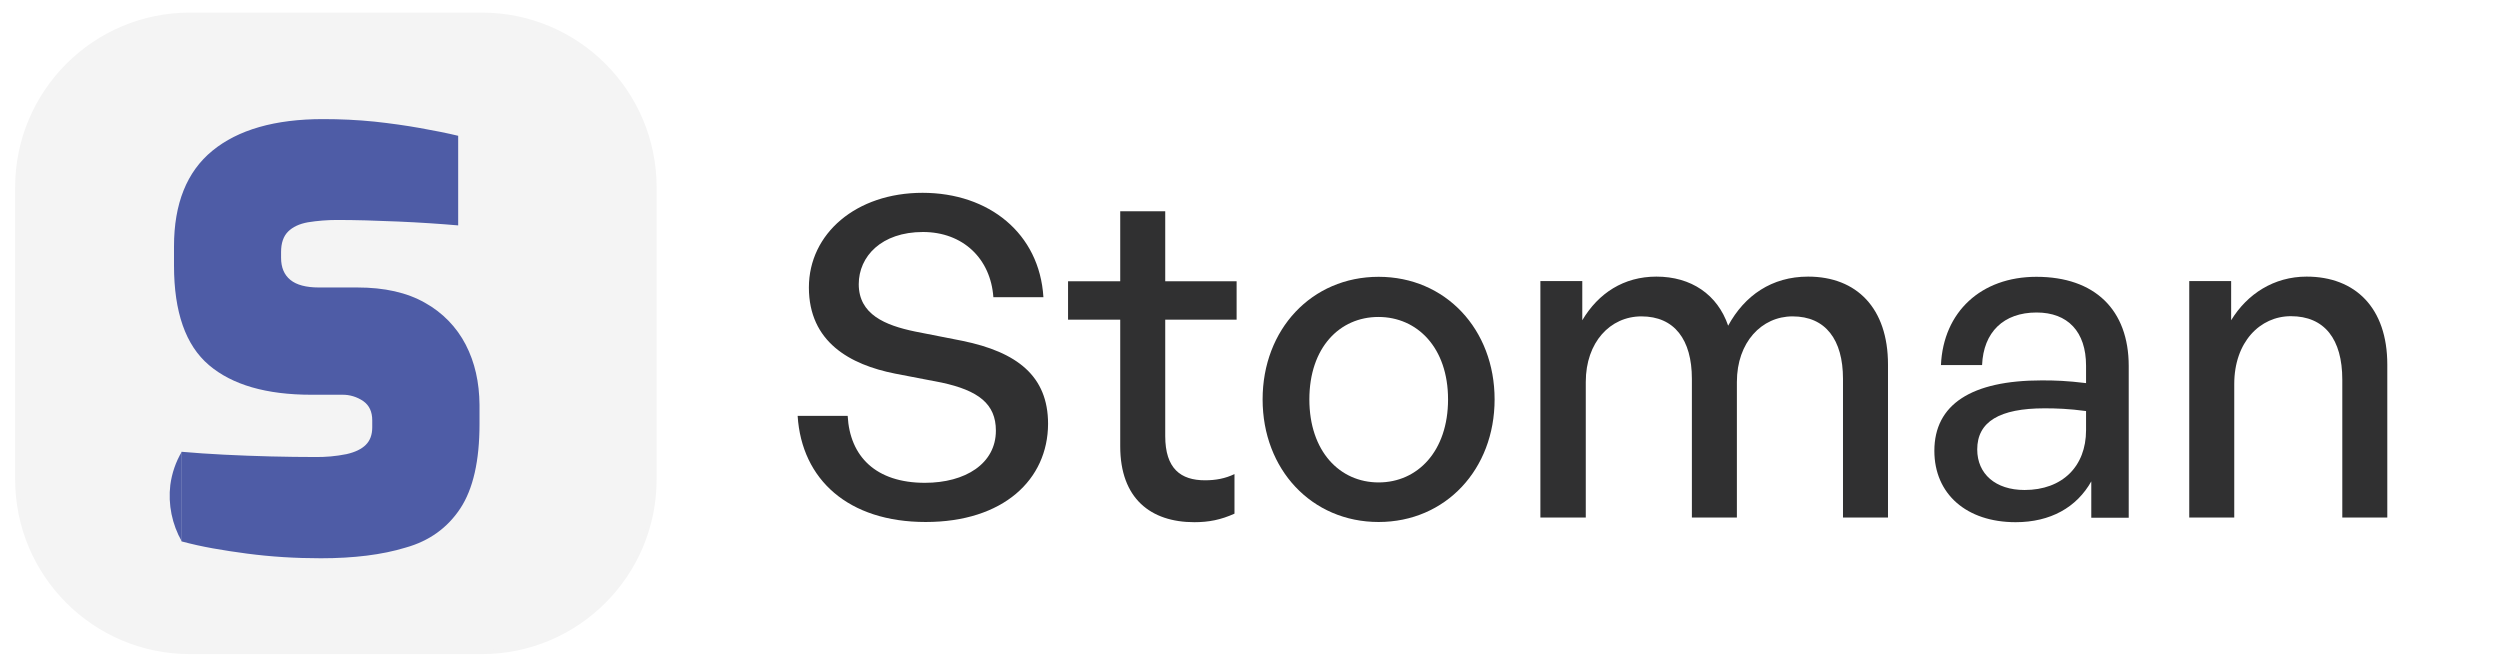
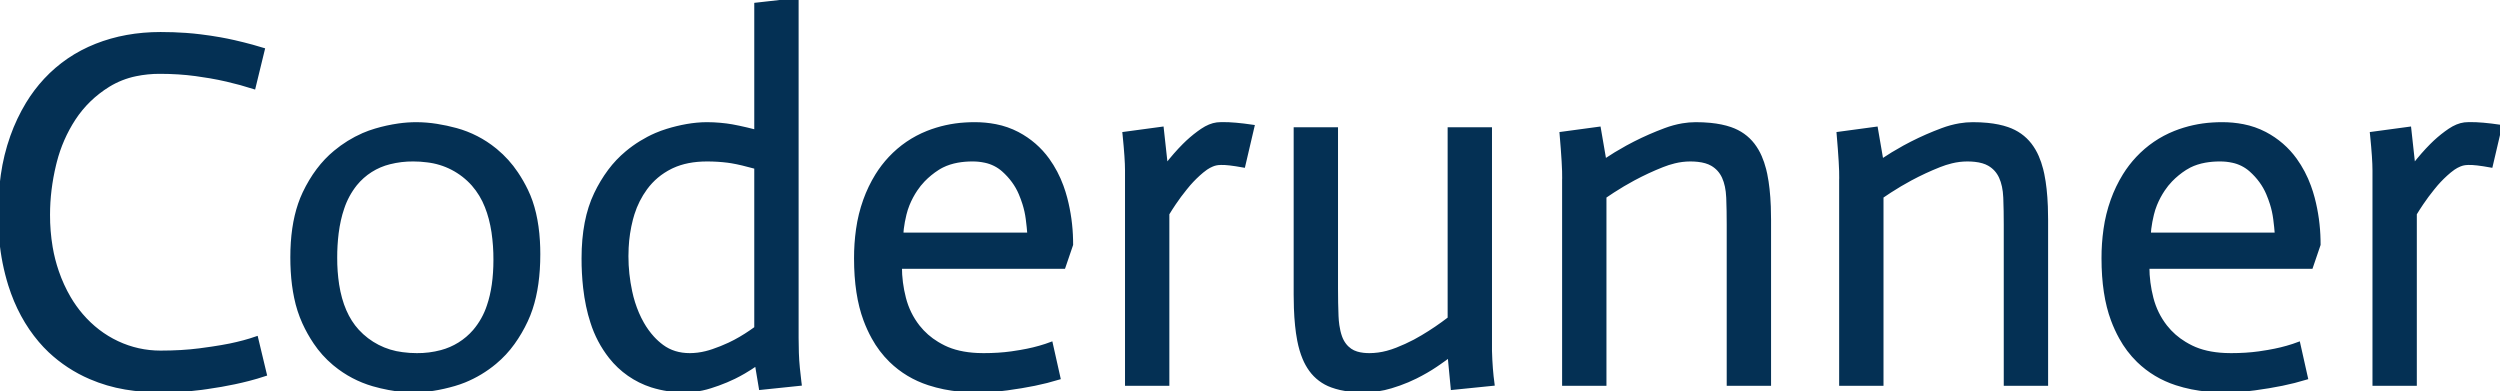
- <svg xmlns="http://www.w3.org/2000/svg" version="1.1" id="Layer_1" x="0px" y="0px" viewBox="0 0 1288.8 344.1" style="enable-background:new 0 0 1288.8 344.1;" xml:space="preserve">
-   <style type="text/css">
- 	.st0{fill:#F4F4F4;stroke:#F4F4F4;stroke-width:2;stroke-miterlimit:10;}
- 	.st1{fill:#4E5CA6;}
- 	.st2{enable-background:new    ;}
- 	.st3{fill:#303031;}
- </style>
-   <path class="st0" d="M97.9,7.5h150.5c49.2,0,89.1,39.9,89.1,89.1v150.5c0,49.2-39.9,89.1-89.1,89.1H97.9  c-49.2,0-89.1-39.9-89.1-89.1V96.6C8.8,47.4,48.7,7.5,97.9,7.5z" />
-   <path class="st1" d="M165.4,287.8c-6.6,0-13.1-0.2-19.4-0.6s-12.5-1-18.6-1.8c-6.1-0.8-12-1.7-17.6-2.7s-11-2.2-16.2-3.6v-46.2  c6.8,0.6,14.1,1.1,22,1.5c7.9,0.4,15.9,0.7,24,0.9c8.1,0.2,15.6,0.3,22.6,0.3c5.5,0.1,11.1-0.4,16.5-1.5c4.4-1,7.7-2.6,9.9-4.8  c2.2-2.2,3.3-5.2,3.3-9v-3.6c0-4.4-1.5-7.7-4.6-9.9c-3.2-2.2-7.1-3.4-11-3.3h-15.8c-23.2,0-40.8-5.1-52.8-15.3  c-12-10.2-18-27.3-18-51.3V127c0-22,6.6-38.5,19.8-49.3s32.2-16.3,57-16.3c8.9,0,17.7,0.4,26.6,1.3c8.3,0.9,16.1,2,23.4,3.3  c7.3,1.3,13.9,2.6,19.7,4v46.2c-9.2-0.8-19.6-1.5-31.1-2c-11.5-0.5-21.9-0.8-31.4-0.8c-5,0-10,0.4-15,1.2c-4.4,0.8-7.8,2.4-10.2,4.8  c-2.4,2.4-3.6,5.9-3.6,10.5v3c0,5,1.6,8.8,4.8,11.4c3.2,2.6,8.1,3.9,14.7,3.9h19.8c14,0,25.6,2.6,34.9,7.9c9,5,16.3,12.5,21,21.6  c4.7,9.1,7,19.4,7.1,31v9.9c0,19-3.3,33.5-9.9,43.5c-6.6,10-16,16.8-28.2,20.2C197,286,182.4,287.8,165.4,287.8z" />
-   <path class="st1" d="M93.7,232.9c-3.1,5.2-5.1,11.1-5.9,17.1c-1.2,10.1,0.9,20.3,5.9,29.1V232.9z" />
-   <g class="st2">
-     <path class="st3" d="M477.2,269.1c-39.8,0-63.9-21.8-66-54.7H437c1.1,20.9,14.5,34.5,39.8,34.5c20.9,0,36.6-9.9,36.6-26.9   c0-13.8-9-20.7-28.1-24.8l-23.9-4.6c-23.2-4.6-44.4-16.3-44.4-44.4c0-27.8,24.4-48.8,58.6-48.8s60.3,20.9,62.3,53.8h-25.8   c-1.4-19.8-15.6-33.6-36.3-33.6c-21.4,0-33.1,12.6-33.1,26.9c0,15.6,13.6,21.2,29,24.4l24.4,4.8c28.3,5.8,44.2,18.2,44.2,42.8   C540.2,247.3,517.2,269.1,477.2,269.1z" />
-     <path class="st3" d="M636.4,264.8c-7.1,3.2-13.3,4.4-20.7,4.4c-22.5,0-38.2-12.2-38.2-39.1v-65.3h-26.9v-19.8h26.9v-36.1h23.2v36.1   h36.8v19.8h-36.8v60c0,16.8,8,22.8,20.5,22.8c5.5,0,10.4-0.9,15.2-3.2V264.8z" />
-     <path class="st3" d="M650.9,205.9c0-36.1,25.3-63.2,59.8-63.2c34.5,0,59.8,27.1,59.8,63.2c0,36.1-25.3,63.2-59.8,63.2   C676.2,269.1,650.9,242,650.9,205.9z M746.5,205.9c0-26.7-15.9-42.5-35.9-42.5S675,179.2,675,205.9c0,26.7,15.6,42.8,35.7,42.8   S746.5,232.6,746.5,205.9z" />
-     <path class="st3" d="M794.1,266.8V144.9h21.6v20.2c8.3-14,21.4-22.5,38.2-22.5c17.9,0,31.5,9.2,37,25.3   c8.5-15.6,22.5-25.3,41.2-25.3c25.1,0,41.2,16.3,41.2,45.3v78.9h-23.2v-71.5c0-20.2-9-32.2-26-32.2c-15.9,0-28.7,13.3-28.7,33.8   v69.9h-23.2v-71.5c0-20.2-9-32.2-26-32.2c-16.1,0-28.7,13.3-28.7,33.8v69.9H794.1z" />
-     <path class="st3" d="M1078.2,248c-7.6,13.6-21.2,21.2-39.1,21.2c-25.3,0-41.9-14.5-41.9-36.8c0-23.9,19.1-36.3,55.4-36.3   c7.1,0,12.9,0.2,22.8,1.4v-9c0-17.5-9.4-27.4-25.5-27.4c-17,0-27.4,10.1-28.1,27.1h-21.2c1.2-27.4,20.7-45.5,49.2-45.5   c30.1,0,47.6,17,47.6,46v78.2h-19.3V248z M1043.7,252.6c19.5,0,31.7-12.2,31.7-30.8v-9.9c-9-1.2-15.4-1.4-21.4-1.4   c-23.2,0-34.7,6.9-34.7,21.2C1019.3,244.3,1028.7,252.6,1043.7,252.6z" />
-     <path class="st3" d="M1151.8,266.8h-23.2V144.9h21.6v20.2c8.3-13.6,22.1-22.5,38.9-22.5c25.1,0,41.6,16.1,41.6,45.3v78.9h-23.2   v-71.1c0-20.9-9.2-32.7-26.5-32.7c-15.9,0-29.2,13.3-29.2,35V266.8z" />
+ <svg xmlns="http://www.w3.org/2000/svg" width="493.6" height="77.101" viewBox="0 0 493.6 77.101">
+   <g id="svgGroup" stroke-linecap="round" fill-rule="evenodd" font-size="9pt" stroke="#043054" stroke-width="0.2mm" fill="#043054" style="stroke:#043054;stroke-width:0.2mm;fill:#043054">
+     <path d="M 51.9 9.8 L 50.1 17.2 Q 47.6 16.4 44.8 15.75 A 59.648 59.648 0 0 0 41.476 15.082 A 76.009 76.009 0 0 0 38.65 14.65 Q 35.3 14.2 31.6 14.2 A 23.057 23.057 0 0 0 26.776 14.68 A 16.792 16.792 0 0 0 21.4 16.8 Q 17.2 19.4 14.55 23.45 A 28.368 28.368 0 0 0 10.856 31.879 A 32.07 32.07 0 0 0 10.7 32.5 Q 9.5 37.5 9.5 42.4 A 38.002 38.002 0 0 0 10.024 48.837 A 30.385 30.385 0 0 0 11.25 53.65 A 28.735 28.735 0 0 0 13.63 58.857 A 23.563 23.563 0 0 0 16.05 62.25 Q 19.1 65.8 23.15 67.7 Q 27.2 69.6 31.7 69.6 Q 35.9 69.6 39.4 69.15 A 119.594 119.594 0 0 0 41.885 68.805 Q 43.838 68.513 45.4 68.2 Q 48.3 67.6 50.6 66.8 L 52.3 73.9 A 49.499 49.499 0 0 1 49.073 74.849 A 63.844 63.844 0 0 1 46.3 75.5 A 69.287 69.287 0 0 1 43.678 76.006 Q 42.331 76.241 40.823 76.457 A 120.741 120.741 0 0 1 39.8 76.6 A 54.477 54.477 0 0 1 35.416 77.004 A 69.693 69.693 0 0 1 31.7 77.1 A 40.626 40.626 0 0 1 24.75 76.533 A 29.973 29.973 0 0 1 17.85 74.5 A 27.459 27.459 0 0 1 9.843 69.252 A 25.85 25.85 0 0 1 7.95 67.25 Q 4 62.6 2 56.25 A 43.184 43.184 0 0 1 0.237 47.377 A 53.192 53.192 0 0 1 0 42.3 A 53.597 53.597 0 0 1 0.528 34.594 A 39.003 39.003 0 0 1 2.4 26.95 A 35.594 35.594 0 0 1 5.458 20.491 A 28.85 28.85 0 0 1 9 15.8 Q 13.2 11.3 19 9 Q 24.8 6.7 31.7 6.7 A 69.283 69.283 0 0 1 36.736 6.876 A 56.741 56.741 0 0 1 39.55 7.15 A 73.738 73.738 0 0 1 43.467 7.735 A 57.838 57.838 0 0 1 46.25 8.3 A 87.337 87.337 0 0 1 49.8 9.19 A 70.72 70.72 0 0 1 51.9 9.8 Z M 308.8 75.8 L 308.8 35.5 A 12.017 12.017 0 0 0 308.811 35.175 Q 308.858 32.9 308.3 26.4 L 315.7 25.4 L 316.8 31.8 A 60.686 60.686 0 0 1 321.272 29.081 A 53.411 53.411 0 0 1 322.75 28.3 Q 325.7 26.8 328.8 25.65 A 18.848 18.848 0 0 1 332.225 24.72 A 15.491 15.491 0 0 1 334.8 24.5 A 29.313 29.313 0 0 1 337.686 24.634 Q 339.932 24.856 341.65 25.45 Q 344.4 26.4 346.1 28.6 A 11.265 11.265 0 0 1 347.485 30.97 Q 347.985 32.108 348.334 33.468 A 20.876 20.876 0 0 1 348.55 34.4 A 31.206 31.206 0 0 1 349.007 37.353 Q 349.181 38.94 349.252 40.774 A 68.308 68.308 0 0 1 349.3 43.4 L 349.3 75.8 L 341.3 75.8 L 341.3 44.3 Q 341.3 41.499 341.213 39.265 A 89.109 89.109 0 0 0 341.2 38.95 Q 341.1 36.6 340.35 34.95 Q 339.6 33.3 338.05 32.4 Q 336.954 31.764 335.234 31.577 A 14.271 14.271 0 0 0 333.7 31.5 A 13.31 13.31 0 0 0 330.594 31.884 A 17.685 17.685 0 0 0 328.2 32.65 Q 325.3 33.8 322.5 35.3 A 57.297 57.297 0 0 0 318.424 37.715 A 66.946 66.946 0 0 0 316.8 38.8 L 316.8 75.8 L 308.8 75.8 Z M 363.5 75.8 L 363.5 35.5 A 12.017 12.017 0 0 0 363.511 35.175 Q 363.558 32.9 363 26.4 L 370.4 25.4 L 371.5 31.8 A 60.686 60.686 0 0 1 375.972 29.081 A 53.411 53.411 0 0 1 377.45 28.3 Q 380.4 26.8 383.5 25.65 A 18.848 18.848 0 0 1 386.925 24.72 A 15.491 15.491 0 0 1 389.5 24.5 A 29.313 29.313 0 0 1 392.386 24.634 Q 394.632 24.856 396.35 25.45 Q 399.1 26.4 400.8 28.6 A 11.265 11.265 0 0 1 402.185 30.97 Q 402.685 32.108 403.034 33.468 A 20.876 20.876 0 0 1 403.25 34.4 A 31.206 31.206 0 0 1 403.707 37.353 Q 403.881 38.94 403.952 40.774 A 68.308 68.308 0 0 1 404 43.4 L 404 75.8 L 396 75.8 L 396 44.3 Q 396 41.499 395.913 39.265 A 89.109 89.109 0 0 0 395.9 38.95 Q 395.8 36.6 395.05 34.95 Q 394.3 33.3 392.75 32.4 Q 391.654 31.764 389.934 31.577 A 14.271 14.271 0 0 0 388.4 31.5 A 13.31 13.31 0 0 0 385.294 31.884 A 17.685 17.685 0 0 0 382.9 32.65 Q 380 33.8 377.2 35.3 A 57.297 57.297 0 0 0 373.124 37.715 A 66.946 66.946 0 0 0 371.5 38.8 L 371.5 75.8 L 363.5 75.8 Z M 286.8 76.6 L 286.2 70.3 L 286 70.3 Q 285.311 70.836 284.153 71.636 A 94.909 94.909 0 0 1 283.4 72.15 Q 281.7 73.3 279.5 74.4 A 28.945 28.945 0 0 1 276.282 75.764 A 34.637 34.637 0 0 1 274.65 76.3 Q 272 77.1 269.3 77.1 A 24.06 24.06 0 0 1 266.501 76.946 Q 264.554 76.718 263 76.15 A 10.118 10.118 0 0 1 262.96 76.135 A 8.808 8.808 0 0 1 258.8 73 A 11.329 11.329 0 0 1 257.535 70.719 Q 256.883 69.169 256.5 67.2 A 33.28 33.28 0 0 1 256.074 64.247 Q 255.911 62.66 255.846 60.826 A 73.181 73.181 0 0 1 255.8 58.2 L 255.8 25.5 L 263.8 25.5 L 263.8 57 A 155.009 155.009 0 0 0 263.824 59.765 Q 263.849 61.162 263.9 62.4 A 18.338 18.338 0 0 0 264.064 64.234 Q 264.244 65.491 264.6 66.5 A 5.732 5.732 0 0 0 265.45 68.095 A 5.02 5.02 0 0 0 266.55 69.15 A 4.576 4.576 0 0 0 267.837 69.765 Q 268.444 69.953 269.179 70.036 A 10.981 10.981 0 0 0 270.4 70.1 A 13.652 13.652 0 0 0 273.878 69.632 A 17.256 17.256 0 0 0 275.8 69 A 34.853 34.853 0 0 0 279.337 67.386 A 29.55 29.55 0 0 0 280.9 66.5 Q 283.6 64.9 286.2 62.9 L 286.2 25.5 L 294.2 25.5 L 294.2 69.3 Q 294.3 72.9 294.7 75.8 L 286.8 76.6 Z M 150.2 76.6 L 149.4 71.8 A 37.589 37.589 0 0 1 146.86 73.426 A 29.646 29.646 0 0 1 144.95 74.45 A 31.962 31.962 0 0 1 141.805 75.776 A 37.792 37.792 0 0 1 140.25 76.3 A 17.479 17.479 0 0 1 136.987 77.003 A 14.959 14.959 0 0 1 135.3 77.1 A 21.309 21.309 0 0 1 128.697 76.125 A 17.019 17.019 0 0 1 120.55 70.45 A 21.514 21.514 0 0 1 116.941 63.6 Q 115.934 60.536 115.51 56.803 A 51.446 51.446 0 0 1 115.2 51 Q 115.2 43.4 117.65 38.3 A 27.027 27.027 0 0 1 120.389 33.744 A 20.931 20.931 0 0 1 123.8 30.15 A 23.756 23.756 0 0 1 129.531 26.614 A 21.622 21.622 0 0 1 131.75 25.8 A 32.052 32.052 0 0 1 135.592 24.867 Q 137.655 24.506 139.541 24.5 A 19.978 19.978 0 0 1 139.6 24.5 A 29.1 29.1 0 0 1 142.17 24.618 A 34.501 34.501 0 0 1 143.4 24.75 Q 145.4 25 149.3 26 L 149.3 0.9 L 157.3 0 L 157.3 66.7 Q 157.3 68.1 157.35 69.65 Q 157.4 71.2 157.55 72.7 A 124.898 124.898 0 0 0 157.851 75.402 A 138.048 138.048 0 0 0 157.9 75.8 L 150.2 76.6 Z M 207.5 67.9 L 209 74.6 Q 206.7 75.3 204.25 75.8 Q 201.8 76.3 198.85 76.7 A 45.058 45.058 0 0 1 193.595 77.092 A 50.368 50.368 0 0 1 192.7 77.1 A 31.515 31.515 0 0 1 186.439 76.497 A 27.288 27.288 0 0 1 183.4 75.7 Q 179.1 74.3 175.9 71.2 A 19.463 19.463 0 0 1 172.446 66.636 A 25.645 25.645 0 0 1 170.85 63.15 Q 169 58.2 169 51 A 39.835 39.835 0 0 1 169.393 45.269 A 28.859 28.859 0 0 1 170.8 39.55 A 26.307 26.307 0 0 1 173.173 34.614 A 21.444 21.444 0 0 1 175.75 31.25 Q 178.9 27.9 183.15 26.2 A 24.035 24.035 0 0 1 190.552 24.56 A 28.239 28.239 0 0 1 192.4 24.5 A 21.296 21.296 0 0 1 196.574 24.89 A 15.873 15.873 0 0 1 200.9 26.4 Q 204.5 28.3 206.85 31.55 A 21.654 21.654 0 0 1 209.609 36.79 A 26.241 26.241 0 0 1 210.35 39.15 A 35.317 35.317 0 0 1 211.49 47.404 A 39.552 39.552 0 0 1 211.5 48.3 L 210 52.7 L 177.7 52.7 Q 177.7 55.8 178.5 58.9 Q 179.3 62 181.25 64.5 A 13.9 13.9 0 0 0 185.03 67.826 A 16.816 16.816 0 0 0 186.35 68.55 Q 189.082 69.894 192.979 70.073 A 26.692 26.692 0 0 0 194.2 70.1 Q 197.2 70.1 199.7 69.75 A 58.345 58.345 0 0 0 201.484 69.473 Q 202.894 69.231 204.05 68.95 A 31.635 31.635 0 0 0 206.476 68.26 A 26.901 26.901 0 0 0 207.5 67.9 Z M 453.8 67.9 L 455.3 74.6 Q 453 75.3 450.55 75.8 Q 448.1 76.3 445.15 76.7 A 45.058 45.058 0 0 1 439.895 77.092 A 50.368 50.368 0 0 1 439 77.1 A 31.515 31.515 0 0 1 432.739 76.497 A 27.288 27.288 0 0 1 429.7 75.7 Q 425.4 74.3 422.2 71.2 A 19.463 19.463 0 0 1 418.746 66.636 A 25.645 25.645 0 0 1 417.15 63.15 Q 415.3 58.2 415.3 51 A 39.835 39.835 0 0 1 415.693 45.269 A 28.859 28.859 0 0 1 417.1 39.55 A 26.307 26.307 0 0 1 419.473 34.614 A 21.444 21.444 0 0 1 422.05 31.25 Q 425.2 27.9 429.45 26.2 A 24.035 24.035 0 0 1 436.852 24.56 A 28.239 28.239 0 0 1 438.7 24.5 A 21.296 21.296 0 0 1 442.874 24.89 A 15.873 15.873 0 0 1 447.2 26.4 Q 450.8 28.3 453.15 31.55 A 21.654 21.654 0 0 1 455.909 36.79 A 26.241 26.241 0 0 1 456.65 39.15 A 35.317 35.317 0 0 1 457.79 47.404 A 39.552 39.552 0 0 1 457.8 48.3 L 456.3 52.7 L 424 52.7 Q 424 55.8 424.8 58.9 Q 425.6 62 427.55 64.5 A 13.9 13.9 0 0 0 431.33 67.826 A 16.816 16.816 0 0 0 432.65 68.55 Q 435.382 69.894 439.279 70.073 A 26.692 26.692 0 0 0 440.5 70.1 Q 443.5 70.1 446 69.75 A 58.345 58.345 0 0 0 447.784 69.473 Q 449.194 69.231 450.35 68.95 A 31.635 31.635 0 0 0 452.776 68.26 A 26.901 26.901 0 0 0 453.8 67.9 Z M 60.1 38.15 A 20.659 20.659 0 0 0 59.217 40.329 Q 57.7 44.759 57.7 50.8 A 47.13 47.13 0 0 0 57.777 53.528 Q 57.939 56.328 58.447 58.733 A 23.363 23.363 0 0 0 60.05 63.7 A 27.074 27.074 0 0 0 62.247 67.62 A 19.852 19.852 0 0 0 65.95 71.75 A 24.043 24.043 0 0 0 66.173 71.933 A 21.051 21.051 0 0 0 73.7 75.9 A 33.412 33.412 0 0 0 76.794 76.631 A 26.93 26.93 0 0 0 81.7 77.1 Q 85.4 77.1 89.7 75.85 A 21.122 21.122 0 0 0 91.683 75.165 A 22.826 22.826 0 0 0 97.7 71.55 A 20.631 20.631 0 0 0 101.279 67.703 A 27.379 27.379 0 0 0 103.85 63.3 A 21.34 21.34 0 0 0 104.79 60.941 Q 106.3 56.403 106.3 50.2 A 43.87 43.87 0 0 0 106.225 47.594 Q 105.876 41.724 103.9 37.65 A 27.352 27.352 0 0 0 101.932 34.219 A 20.883 20.883 0 0 0 97.9 29.75 A 23.862 23.862 0 0 0 97.675 29.567 A 20.843 20.843 0 0 0 90.05 25.65 A 35.572 35.572 0 0 0 86.209 24.825 A 26.217 26.217 0 0 0 82.2 24.5 A 25.195 25.195 0 0 0 78.727 24.748 A 31.735 31.735 0 0 0 74.15 25.75 A 20.952 20.952 0 0 0 71.739 26.623 A 23.165 23.165 0 0 0 66.2 30.05 Q 62.5 33.1 60.1 38.15 Z M 222.5 75.8 L 222.5 33.6 Q 222.5 31.386 222.037 26.762 A 201.652 201.652 0 0 0 222 26.4 L 229.4 25.4 L 230.2 32.7 L 230.3 32.7 Q 232.1 30.4 233.8 28.7 A 24.654 24.654 0 0 1 236.662 26.235 A 22.19 22.19 0 0 1 237.35 25.75 Q 238.871 24.722 240.291 24.54 A 4.768 4.768 0 0 1 240.9 24.5 A 15.388 15.388 0 0 1 241.414 24.487 Q 243.64 24.464 247.3 25 L 245.5 32.7 Q 242.377 32.132 241.045 32.191 A 4.491 4.491 0 0 0 240.9 32.2 A 4.199 4.199 0 0 0 239.319 32.529 Q 238.722 32.77 238.103 33.189 A 9.67 9.67 0 0 0 237.3 33.8 A 23.326 23.326 0 0 0 234.732 36.313 A 20.623 20.623 0 0 0 234 37.2 A 40.292 40.292 0 0 0 231.817 40.144 A 49.861 49.861 0 0 0 230.5 42.2 L 230.5 75.8 L 222.5 75.8 Z M 468.8 75.8 L 468.8 33.6 Q 468.8 31.386 468.337 26.762 A 201.652 201.652 0 0 0 468.3 26.4 L 475.7 25.4 L 476.5 32.7 L 476.6 32.7 Q 478.4 30.4 480.1 28.7 A 24.654 24.654 0 0 1 482.962 26.235 A 22.19 22.19 0 0 1 483.65 25.75 Q 485.171 24.722 486.591 24.54 A 4.768 4.768 0 0 1 487.2 24.5 A 15.388 15.388 0 0 1 487.714 24.487 Q 489.94 24.464 493.6 25 L 491.8 32.7 Q 488.677 32.132 487.345 32.191 A 4.491 4.491 0 0 0 487.2 32.2 A 4.199 4.199 0 0 0 485.619 32.529 Q 485.022 32.77 484.403 33.189 A 9.67 9.67 0 0 0 483.6 33.8 A 23.326 23.326 0 0 0 481.032 36.313 A 20.623 20.623 0 0 0 480.3 37.2 A 40.292 40.292 0 0 0 478.117 40.144 A 49.861 49.861 0 0 0 476.8 42.2 L 476.8 75.8 L 468.8 75.8 Z M 66.2 50.9 A 34.423 34.423 0 0 0 66.584 56.223 Q 67.492 62.01 70.55 65.35 A 14.373 14.373 0 0 0 79.42 69.904 A 20.44 20.44 0 0 0 82.3 70.1 A 18.211 18.211 0 0 0 87.134 69.493 A 13.13 13.13 0 0 0 93.7 65.4 A 14.785 14.785 0 0 0 96.499 60.401 Q 97.8 56.597 97.8 51.3 A 36.57 36.57 0 0 0 97.417 45.812 Q 96.991 43.015 96.093 40.772 A 14.803 14.803 0 0 0 93.45 36.4 A 14.313 14.313 0 0 0 84.356 31.68 A 20.446 20.446 0 0 0 81.6 31.5 A 18.477 18.477 0 0 0 76.913 32.06 A 12.594 12.594 0 0 0 70.15 36.35 A 15.312 15.312 0 0 0 67.593 41.091 Q 66.831 43.306 66.486 46.032 A 38.853 38.853 0 0 0 66.2 50.9 Z M 149.3 64.8 L 149.3 33 Q 146.333 32.176 144.453 31.861 A 18.4 18.4 0 0 0 143.7 31.75 Q 141.7 31.5 139.6 31.5 Q 135.628 31.5 132.729 32.842 A 12.101 12.101 0 0 0 132.4 33 Q 129.4 34.5 127.45 37.15 A 17.366 17.366 0 0 0 124.907 42.191 A 20.21 20.21 0 0 0 124.6 43.25 A 28.163 28.163 0 0 0 123.743 48.915 A 32.573 32.573 0 0 0 123.7 50.6 Q 123.7 54.1 124.45 57.6 A 23.072 23.072 0 0 0 125.801 61.892 A 19.853 19.853 0 0 0 126.8 63.9 A 15.614 15.614 0 0 0 128.822 66.702 A 13.061 13.061 0 0 0 130.7 68.4 Q 133 70.1 136.2 70.1 A 13.339 13.339 0 0 0 139.368 69.704 A 16.219 16.219 0 0 0 140.75 69.3 A 31.639 31.639 0 0 0 144.013 67.99 A 27.514 27.514 0 0 0 145.1 67.45 A 30.141 30.141 0 0 0 147.282 66.179 A 39.839 39.839 0 0 0 149.3 64.8 Z M 178 46.3 L 203.2 46.3 A 6.564 6.564 0 0 0 203.186 45.912 Q 203.135 45.075 202.9 43.2 A 17.239 17.239 0 0 0 202.238 40.201 A 21.868 21.868 0 0 0 201.5 38.2 Q 200.4 35.6 198.1 33.55 A 7.848 7.848 0 0 0 194.538 31.765 A 11.506 11.506 0 0 0 192 31.5 A 16.563 16.563 0 0 0 189.061 31.746 Q 187.374 32.051 186.009 32.731 A 9.326 9.326 0 0 0 185.1 33.25 A 15.73 15.73 0 0 0 182.282 35.557 A 13.419 13.419 0 0 0 180.8 37.4 A 16.356 16.356 0 0 0 179.222 40.362 A 13.826 13.826 0 0 0 178.6 42.3 A 30.6 30.6 0 0 0 178.284 43.765 Q 178 45.269 178 46.3 Z M 424.3 46.3 L 449.5 46.3 A 6.564 6.564 0 0 0 449.486 45.912 Q 449.435 45.075 449.2 43.2 A 17.239 17.239 0 0 0 448.538 40.201 A 21.868 21.868 0 0 0 447.8 38.2 Q 446.7 35.6 444.4 33.55 A 7.848 7.848 0 0 0 440.838 31.765 A 11.506 11.506 0 0 0 438.3 31.5 A 16.563 16.563 0 0 0 435.361 31.746 Q 433.674 32.051 432.309 32.731 A 9.326 9.326 0 0 0 431.4 33.25 A 15.73 15.73 0 0 0 428.582 35.557 A 13.419 13.419 0 0 0 427.1 37.4 A 16.356 16.356 0 0 0 425.522 40.362 A 13.826 13.826 0 0 0 424.9 42.3 A 30.6 30.6 0 0 0 424.584 43.765 Q 424.3 45.269 424.3 46.3 Z" vector-effect="non-scaling-stroke" />
  </g>
</svg>
